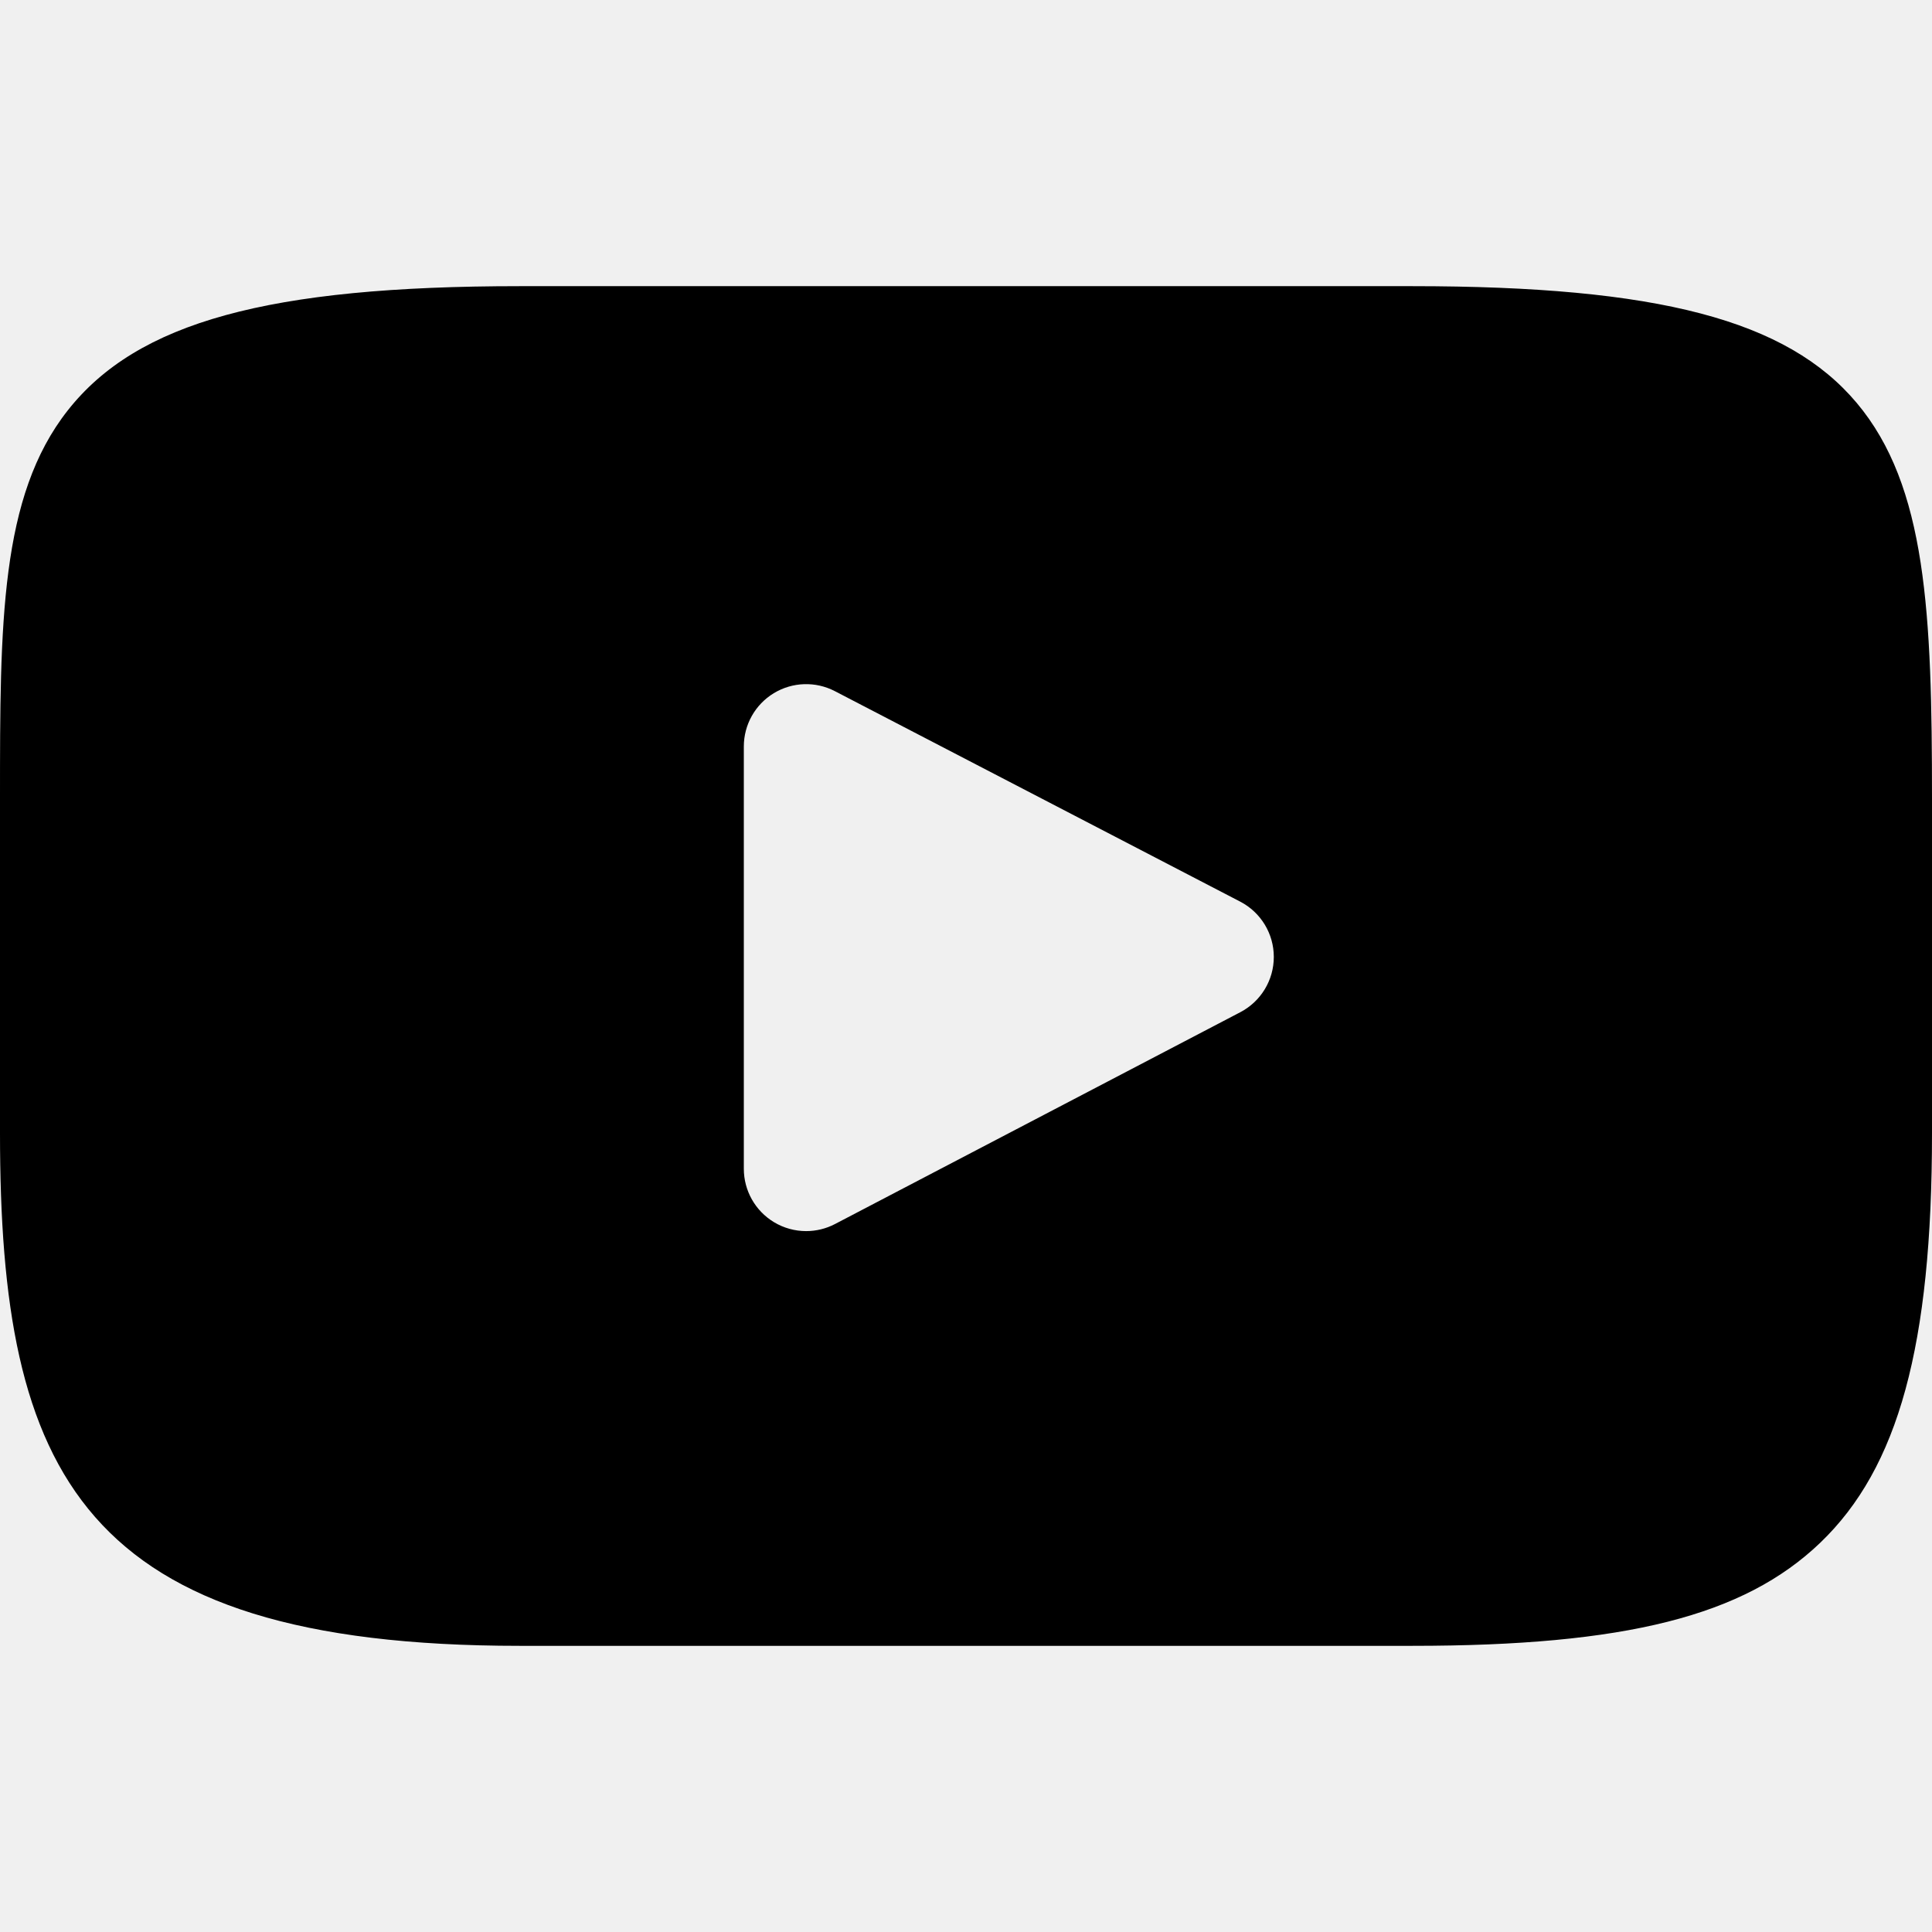
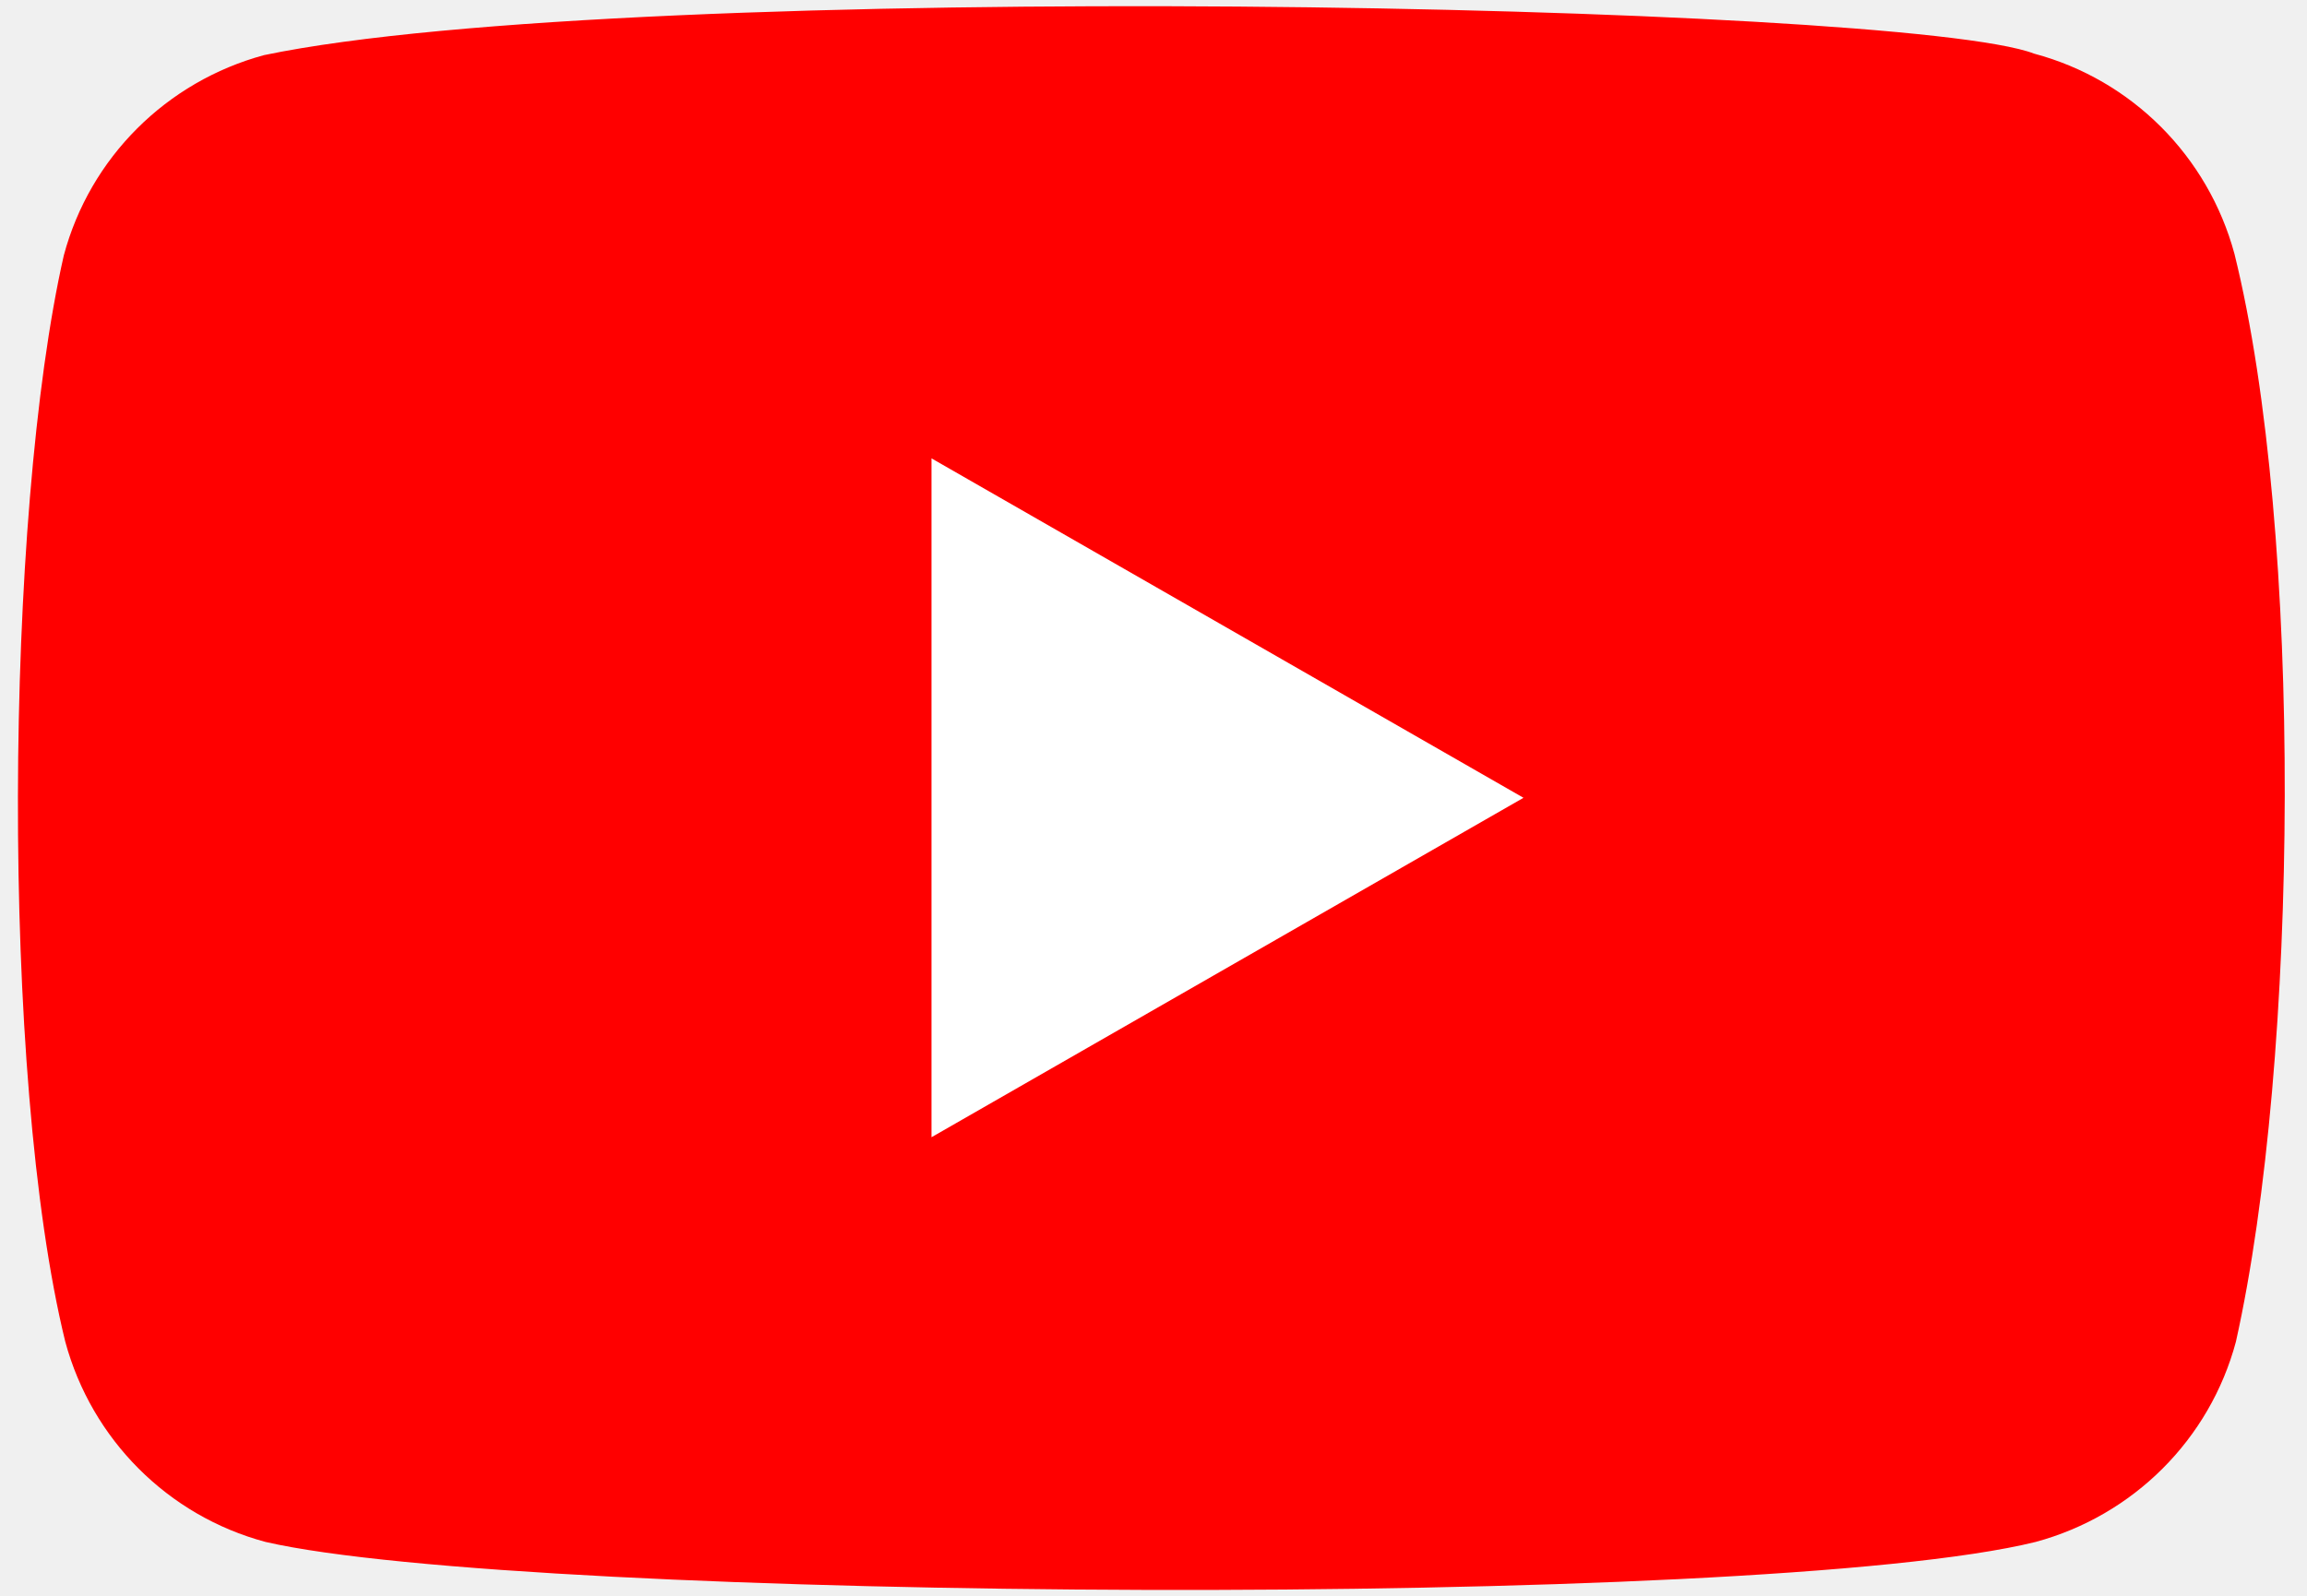
- <svg xmlns="http://www.w3.org/2000/svg" fill="#000000" height="800px" width="800px" version="1.1" id="Layer_1" viewBox="0 0 310 310" xml:space="preserve">
-   <g id="XMLID_822_">
-     <path id="XMLID_823_" d="M297.917,64.645c-11.19-13.302-31.85-18.728-71.306-18.728H83.386c-40.359,0-61.369,5.776-72.517,19.938   C0,79.663,0,100.008,0,128.166v53.669c0,54.551,12.896,82.248,83.386,82.248h143.226c34.216,0,53.176-4.788,65.442-16.527   C304.633,235.518,310,215.863,310,181.835v-53.669C310,98.471,309.159,78.006,297.917,64.645z M199.021,162.41l-65.038,33.991   c-1.454,0.76-3.044,1.137-4.632,1.137c-1.798,0-3.592-0.484-5.181-1.446c-2.992-1.813-4.819-5.056-4.819-8.554v-67.764   c0-3.492,1.822-6.732,4.808-8.546c2.987-1.814,6.702-1.938,9.801-0.328l65.038,33.772c3.309,1.718,5.387,5.134,5.392,8.861   C204.394,157.263,202.325,160.684,199.021,162.41z" />
+ <svg xmlns="http://www.w3.org/2000/svg" id="body_1" width="159" height="110">
+   <g transform="matrix(1 0 0 1 0 0)">
+     <path d="M154 17.5C 152.18 10.77 146.93 5.5 140.2 3.7C 131.16 0.21 43.6 -1.5 18.2 3.8C 11.47 5.62 6.2 10.87 4.4 17.6C 0.32 35.5 0.01 74.2 4.5 92.5C 6.32 99.23 11.57 104.5 18.3 106.3C 36.2 110.42 121.3 111 140.3 106.3C 147.03 104.48 152.3 99.23 154.1 92.5C 158.45 73 158.76 36.7 154 17.5z" stroke="none" fill="#FF0000" fill-rule="nonzero" />
+     <path d="M105 55L64.2 31.6L64.2 78.4L105 55z" stroke="none" fill="#FFFFFF" fill-rule="nonzero" />
  </g>
</svg>
